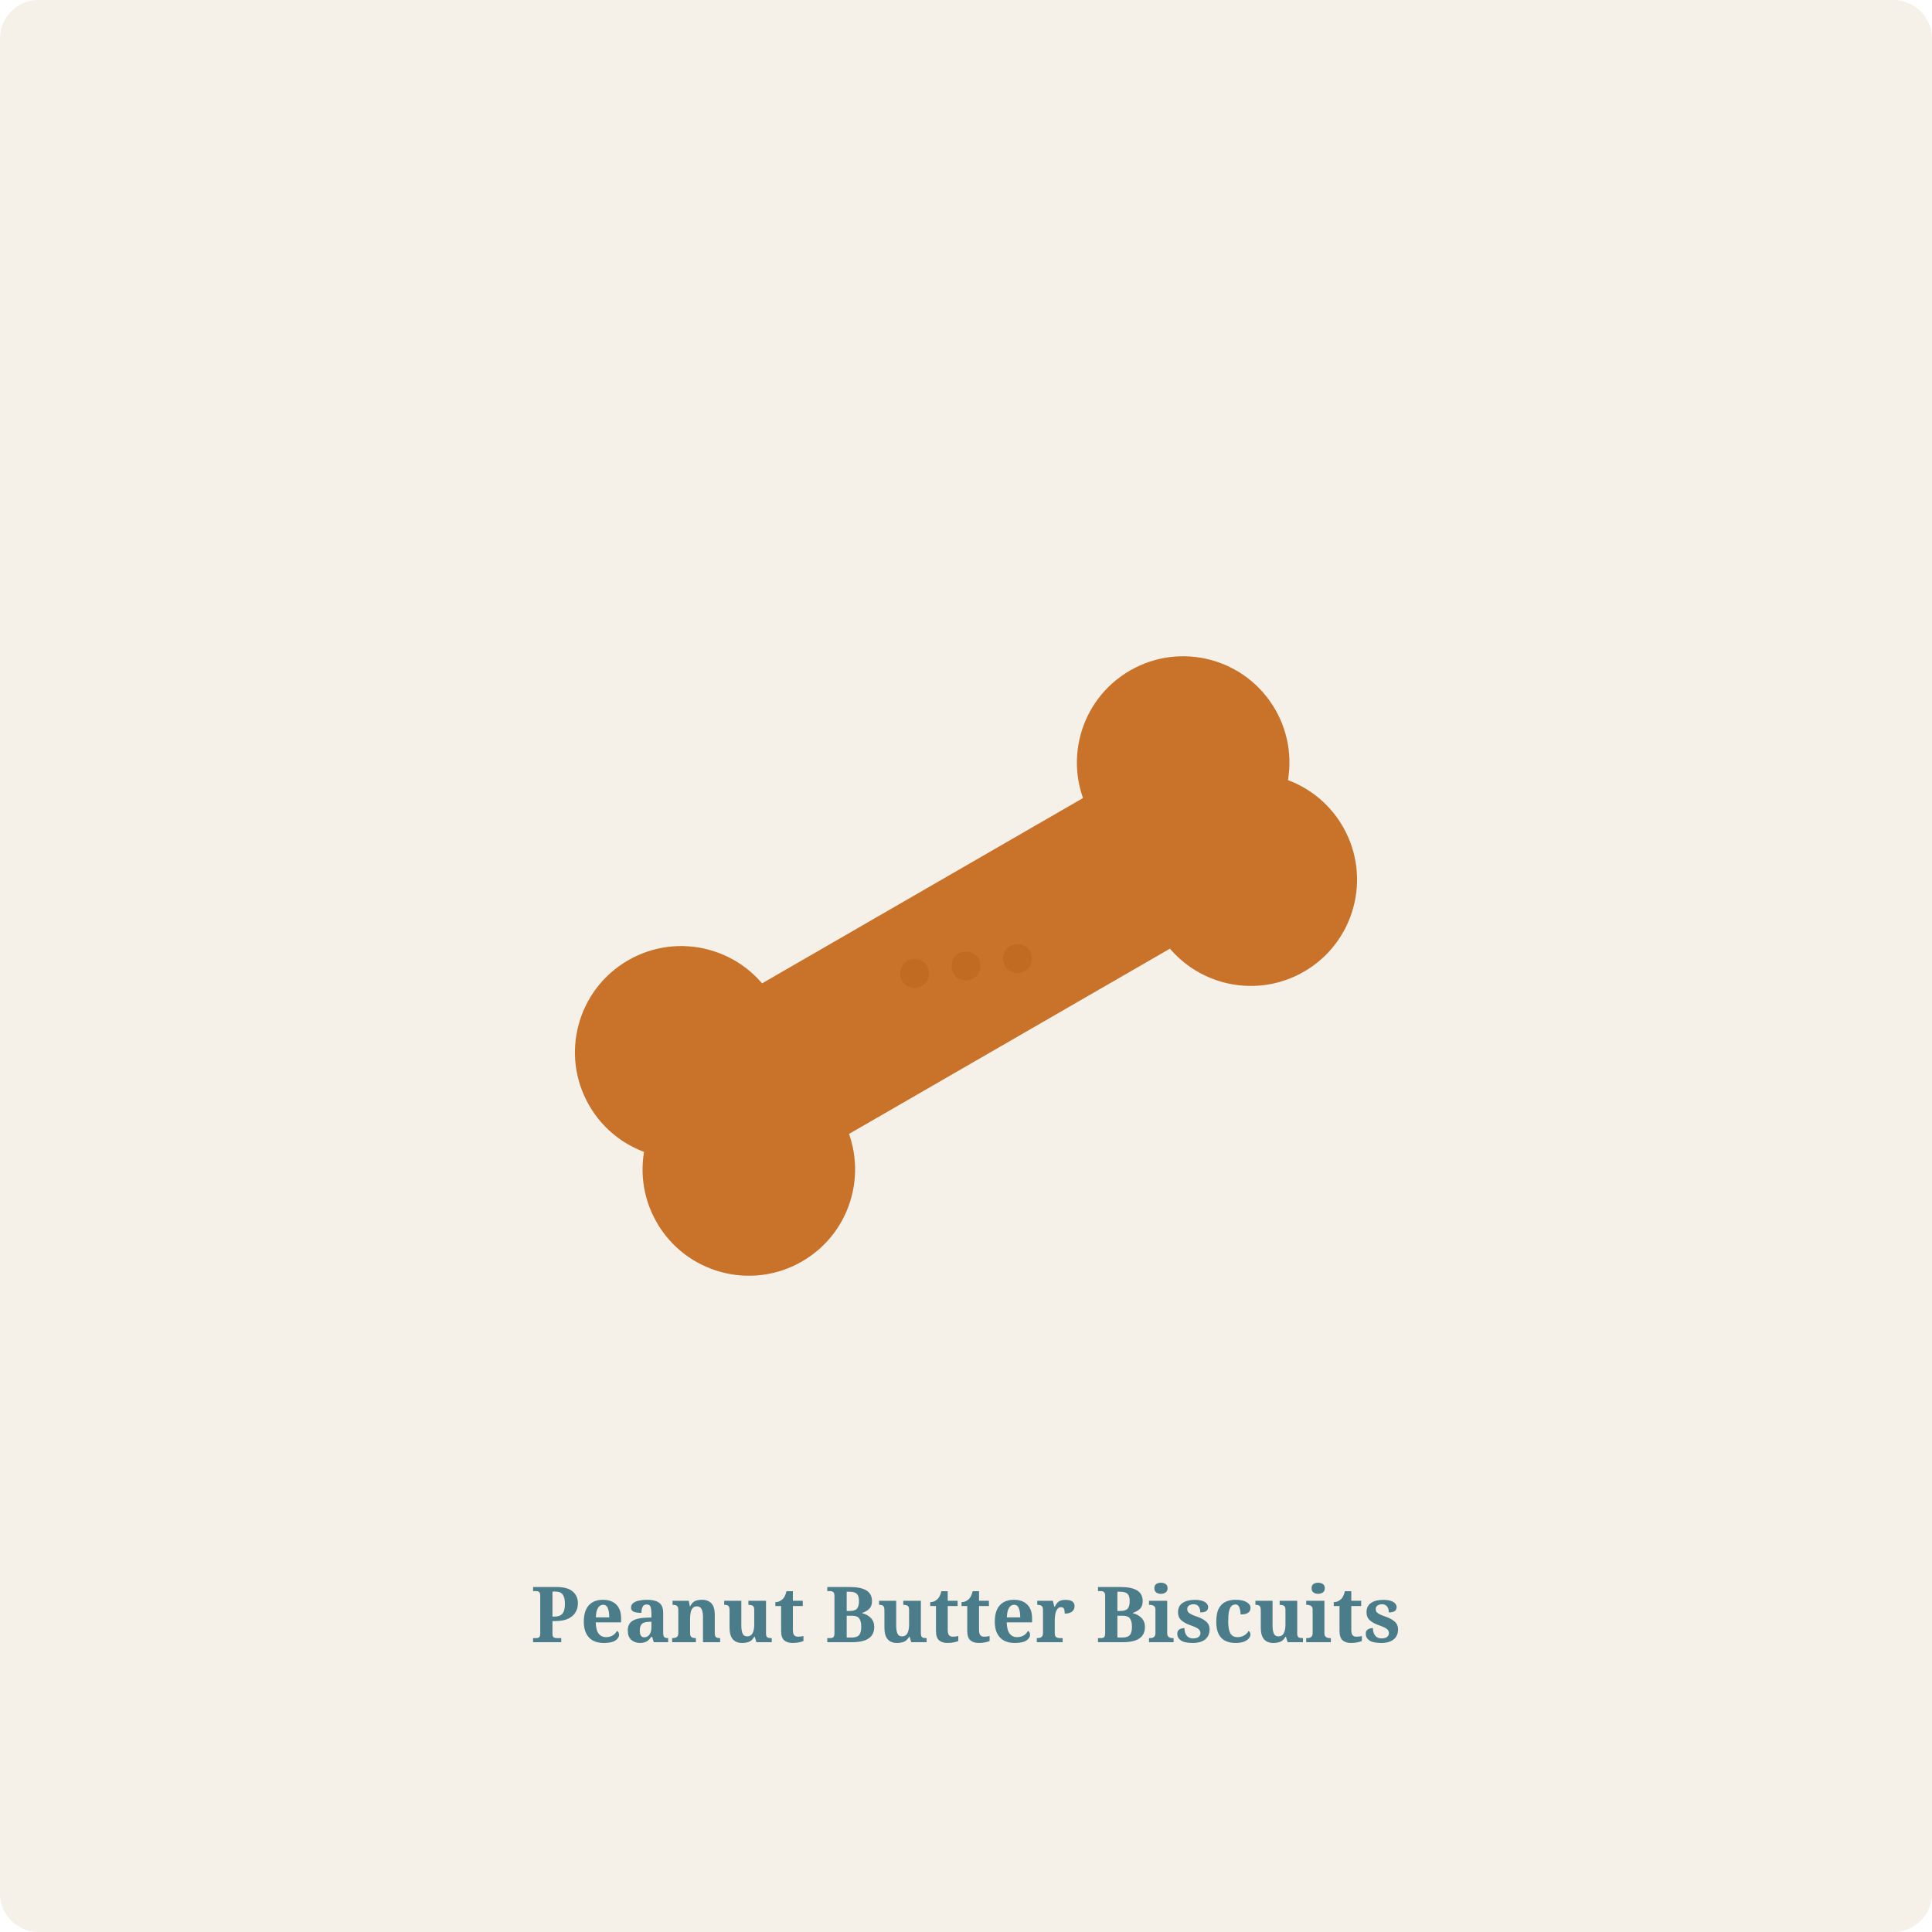
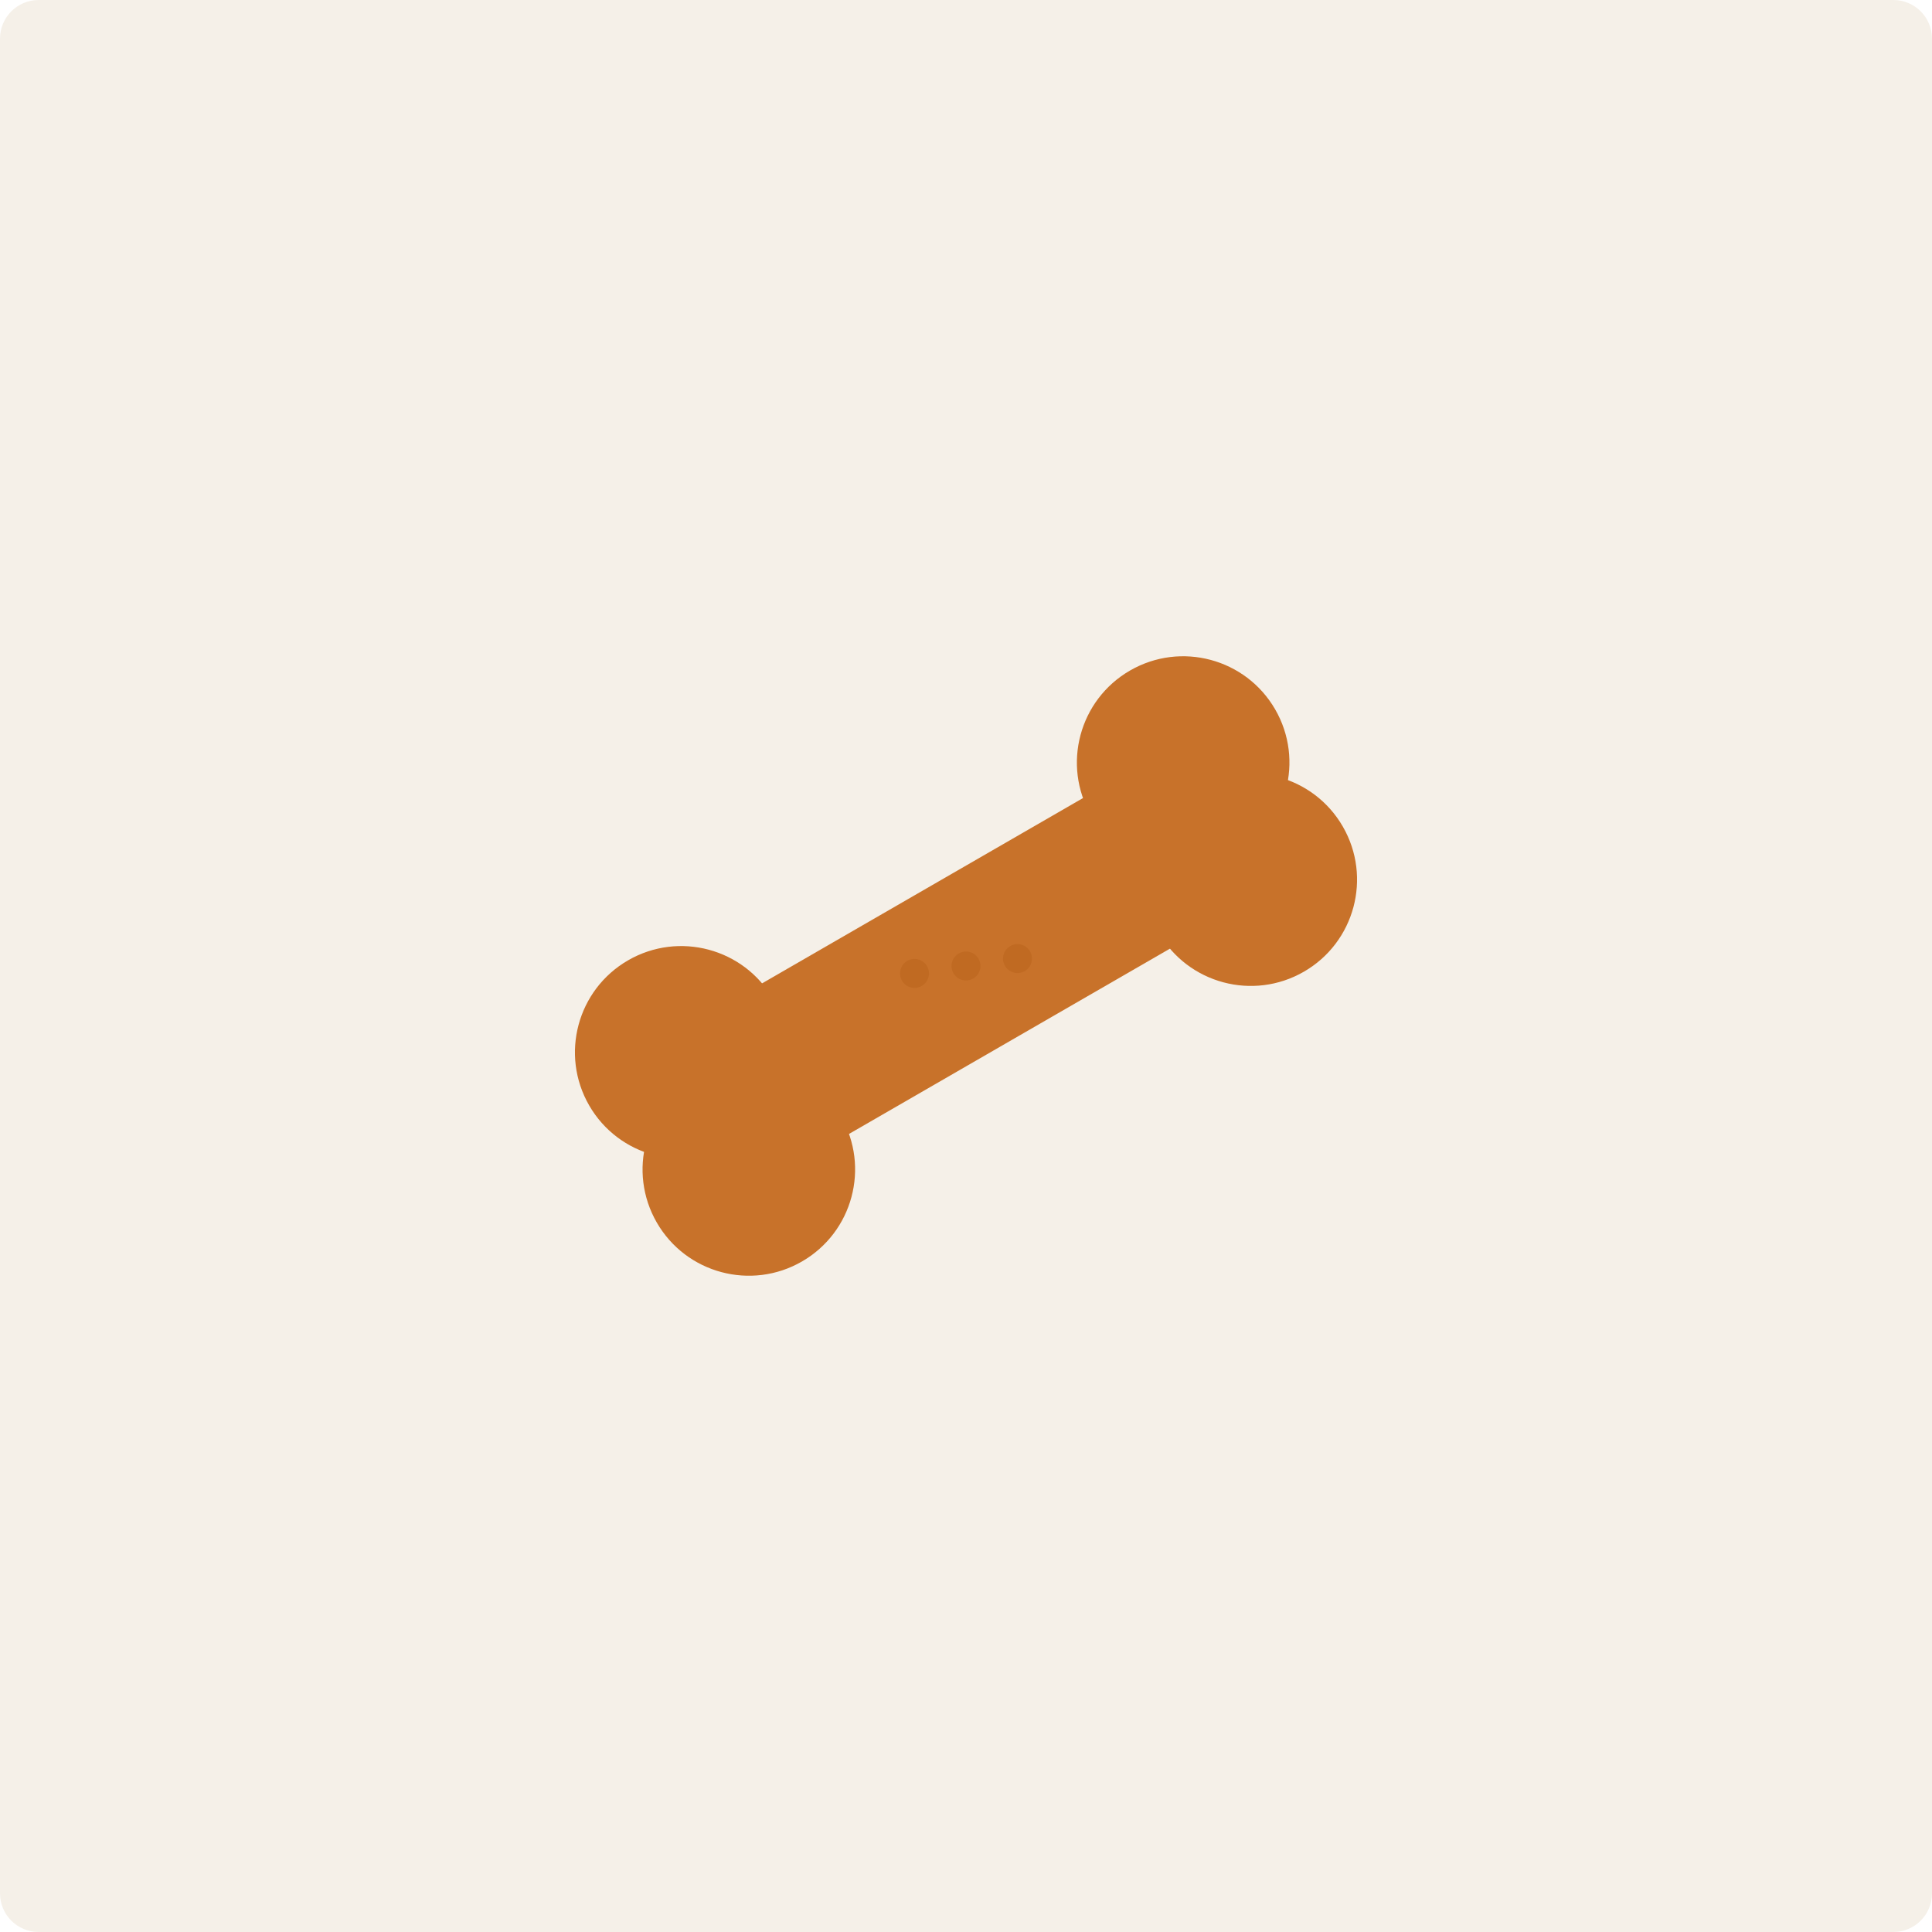
<svg xmlns="http://www.w3.org/2000/svg" width="400" height="400" viewBox="0 0 400 400">
  <rect width="400" height="400" fill="#F5F0E8" rx="8" />
  <g transform="translate(200,200) rotate(-30)">
    <rect x="-60" y="-18" width="120" height="36" rx="8" fill="#C8722A" />
    <circle cx="-60" cy="-14" r="22" fill="#C8722A" />
    <circle cx="-60" cy="14" r="22" fill="#C8722A" />
    <circle cx="60" cy="-14" r="22" fill="#C8722A" />
    <circle cx="60" cy="14" r="22" fill="#C8722A" />
    <circle cx="-10" cy="-4" r="3" fill="#B8621A" opacity="0.5" />
    <circle cx="10" cy="4" r="3" fill="#B8621A" opacity="0.5" />
    <circle cx="0" cy="0" r="3" fill="#B8621A" opacity="0.5" />
  </g>
-   <text x="200" y="340" text-anchor="middle" font-family="Georgia, serif" font-size="16" fill="#4A7C8A" font-weight="bold">Peanut Butter Biscuits</text>
</svg>
